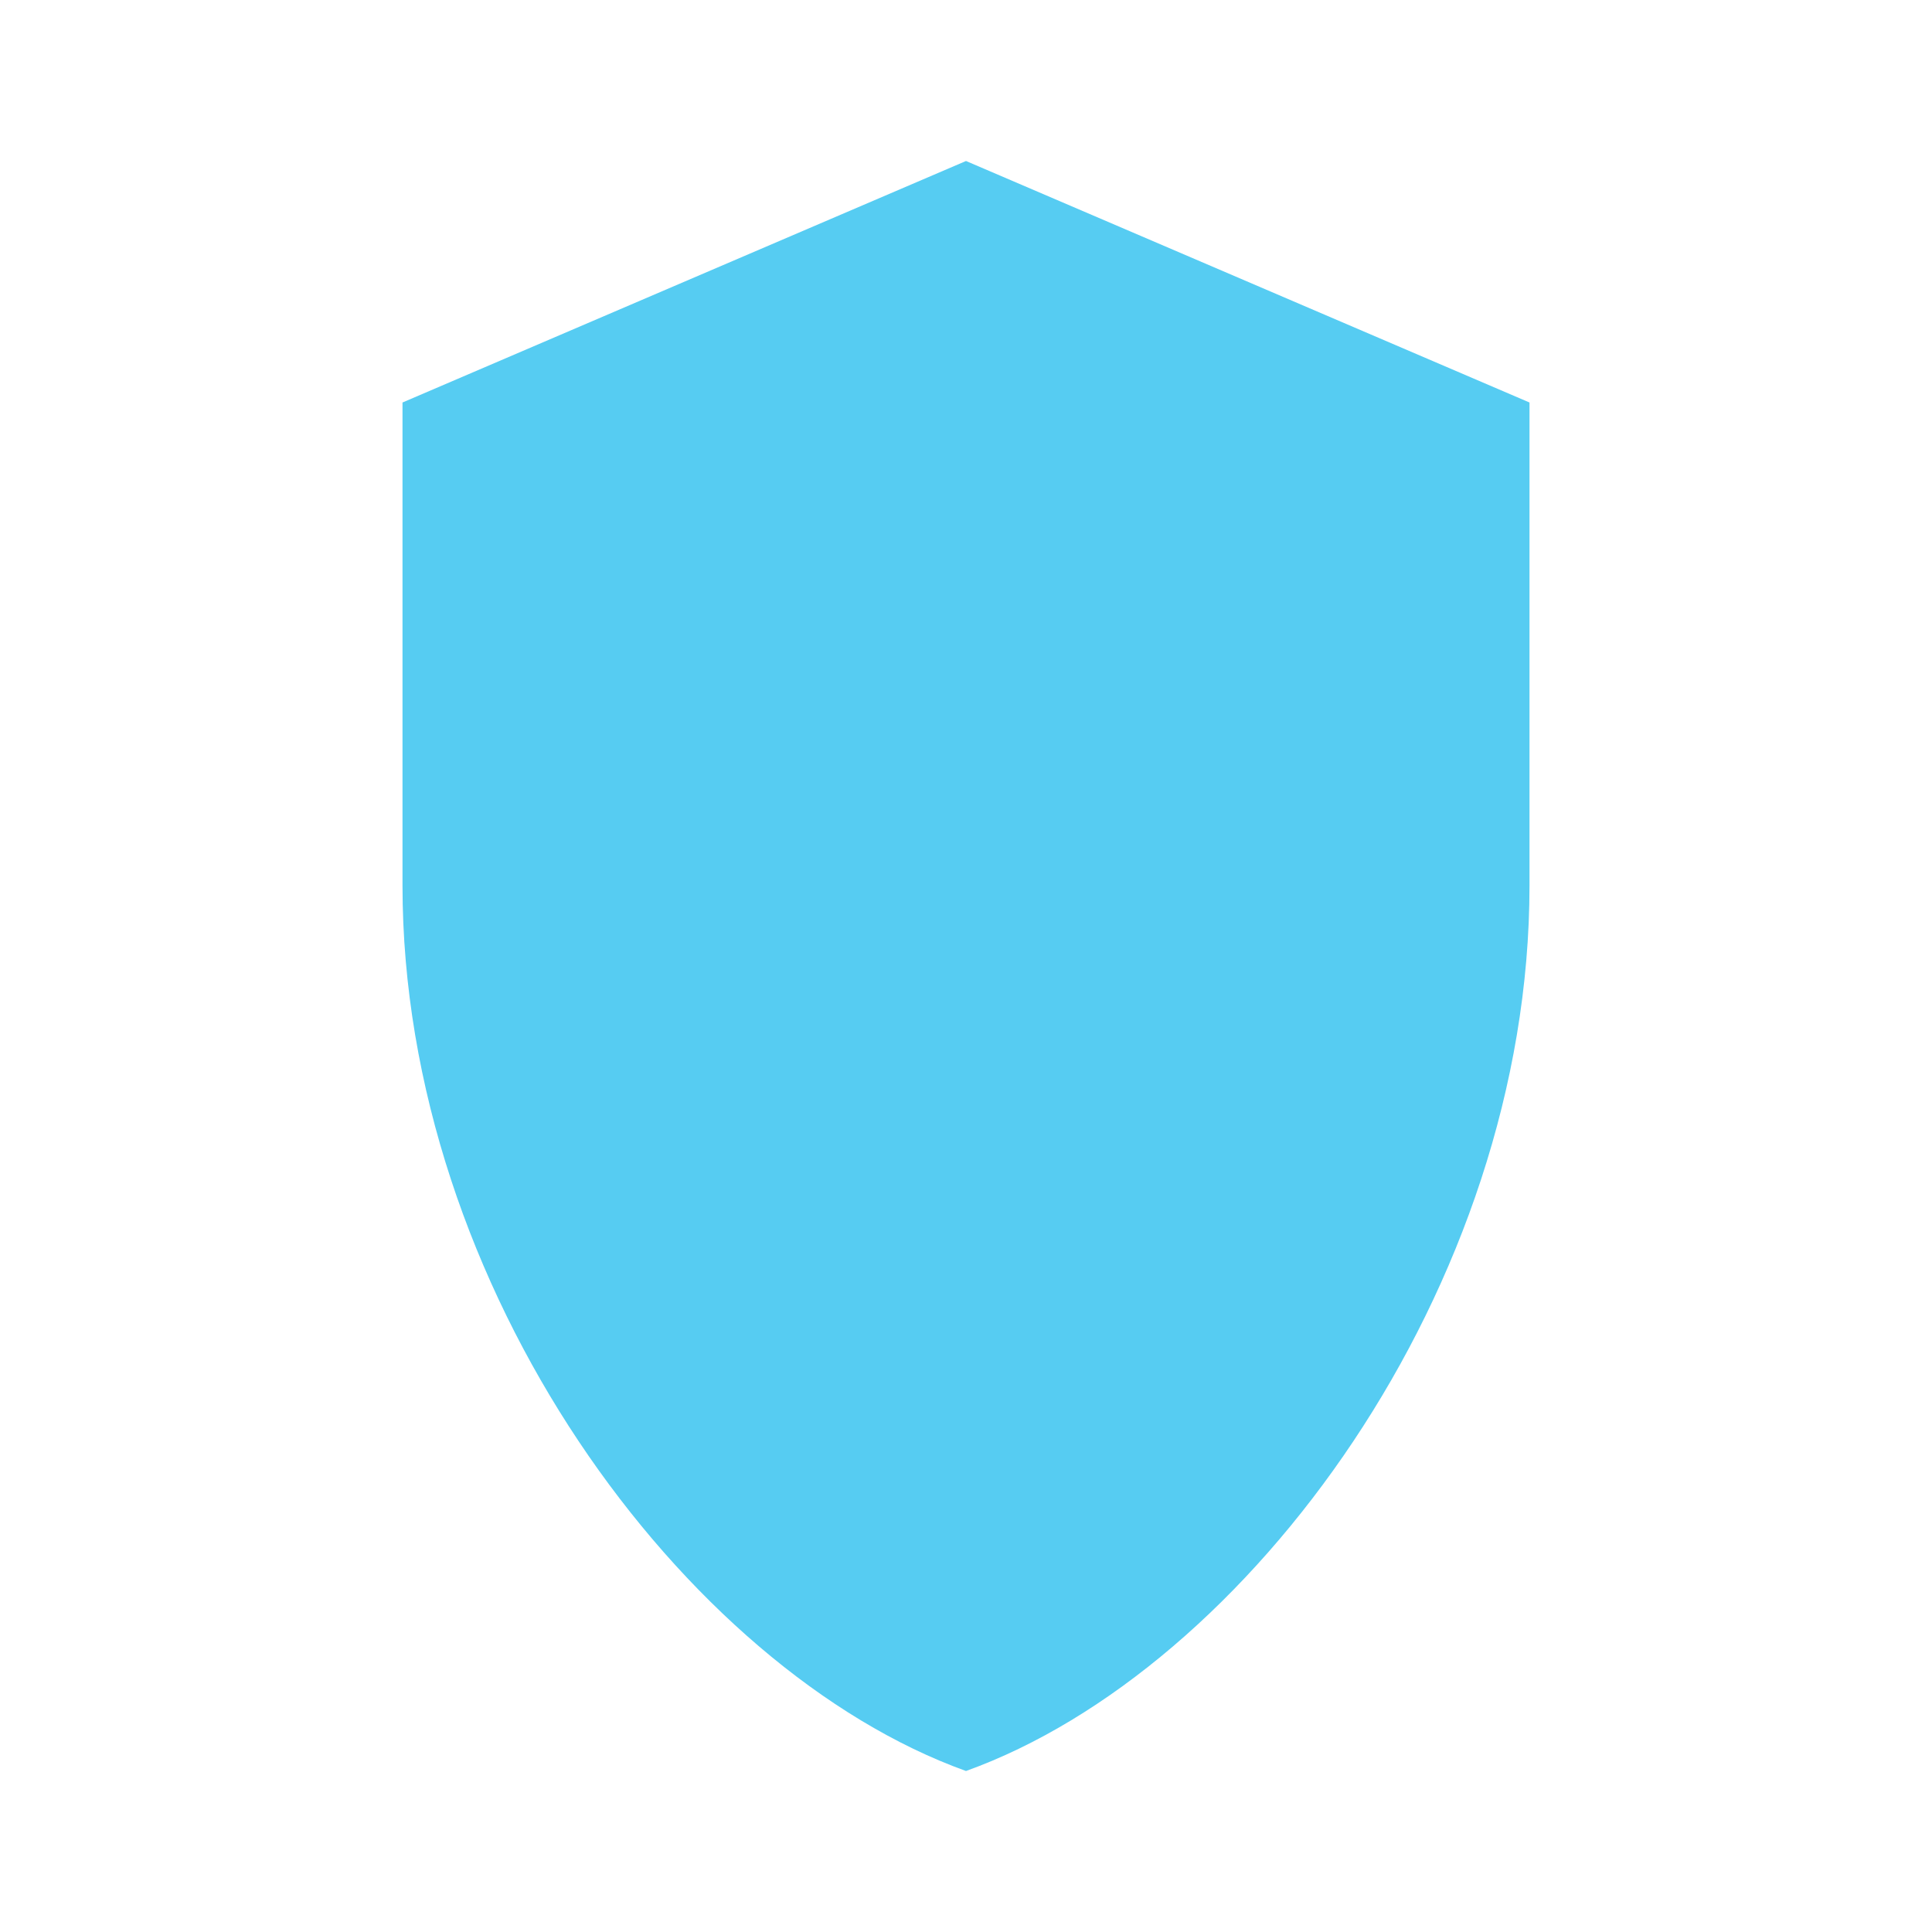
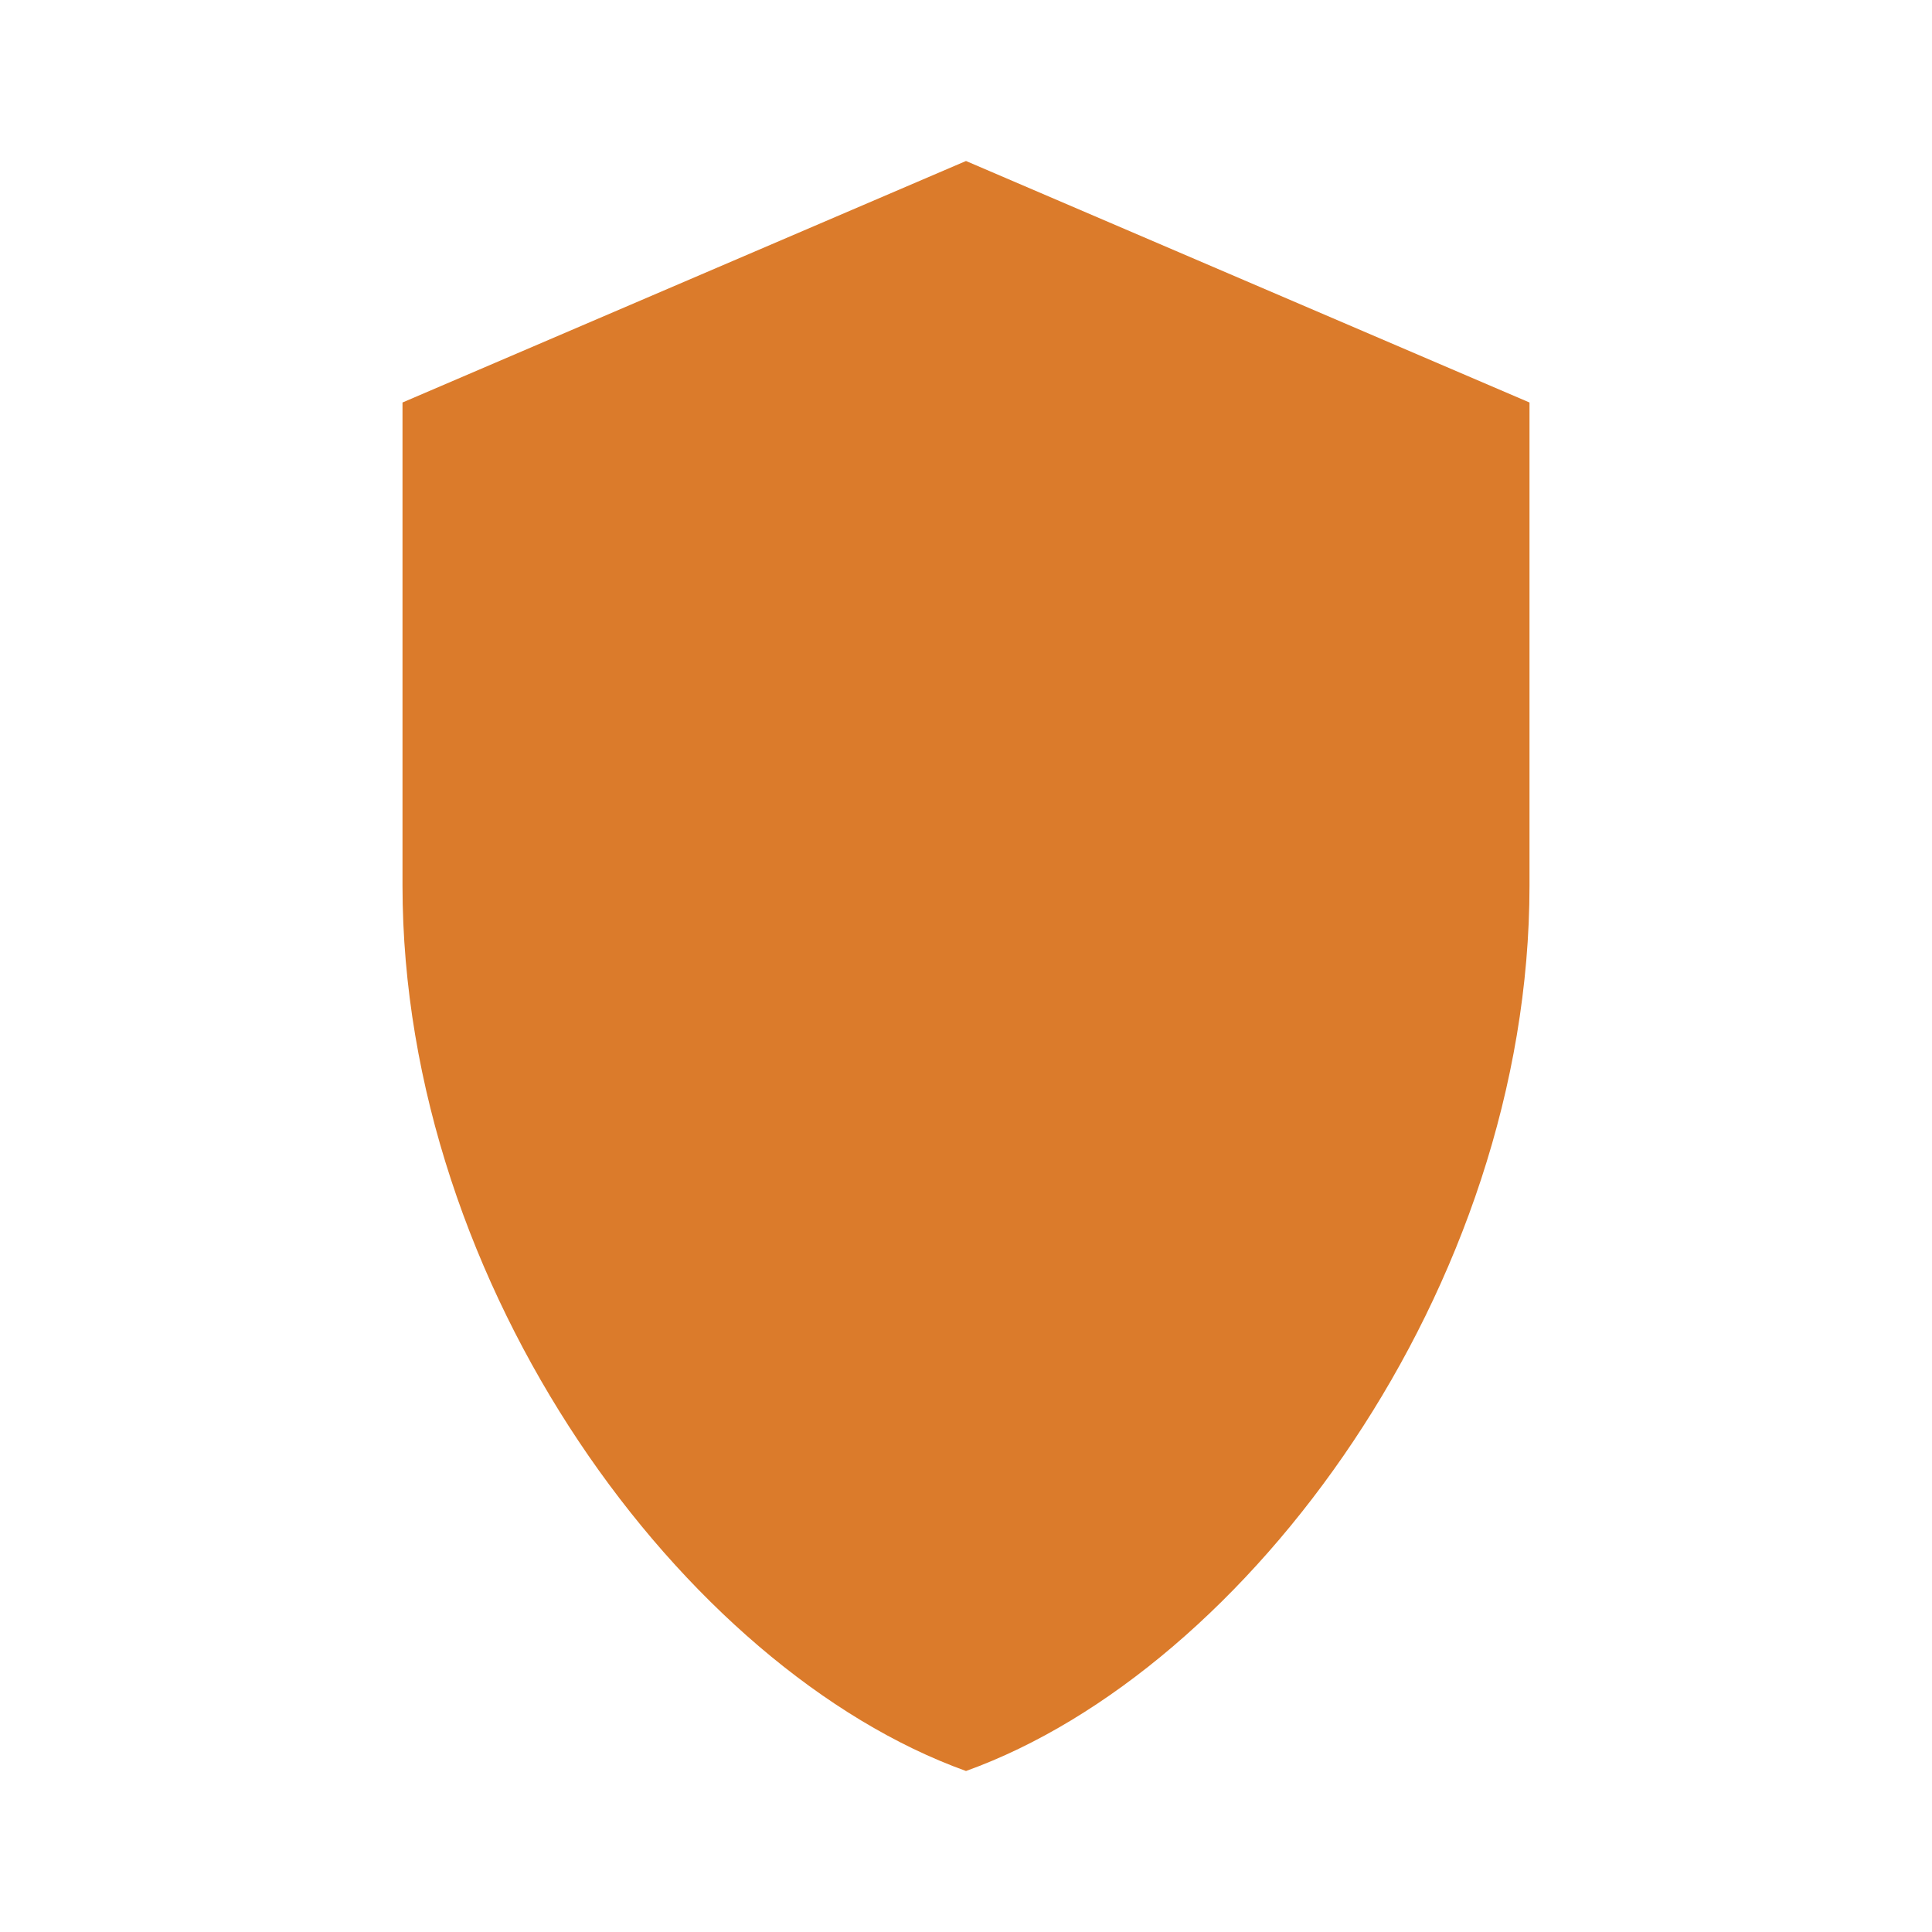
- <svg xmlns="http://www.w3.org/2000/svg" viewBox="0 0 24 24" class="crit crit--low">
+ <svg xmlns="http://www.w3.org/2000/svg" viewBox="0 0 24 24" class="crit crit--medium">
  <style>
        /* The path uses currentColor; classes below set the color */
        .crit path { fill: currentColor; }

        /* Severity palette (color-blind considerate: blue → amber → red) */
-         .crit--very-low  { color: #2D9CDB; } /* blue */
-         .crit--low       { color: #56CCF2; } /* light blue */
-         .crit--medium    { color: #F2C94C; } /* amber */
-         .crit--high      { color: #F2994A; } /* orange */
-         .crit--very-high { color: #EB5757; } /* red */
+         .crit--low    { color: #e7b416; } /* amber */
+         .crit--medium      { color: #db7b2b; } /* orange */
+         .crit--high { color: #cc3232; } /* red */

        /* Optional: thin outline for better contrast on varied backgrounds */
        /* .crit path { stroke: rgba(0,0,0,.2); stroke-width: .5; } */
    </style>
  <path d="M12 2l7 3v6c0 5-3.5 9.74-7 11-3.5-1.26-7-6-7-11V5l7-3z" />
</svg>
